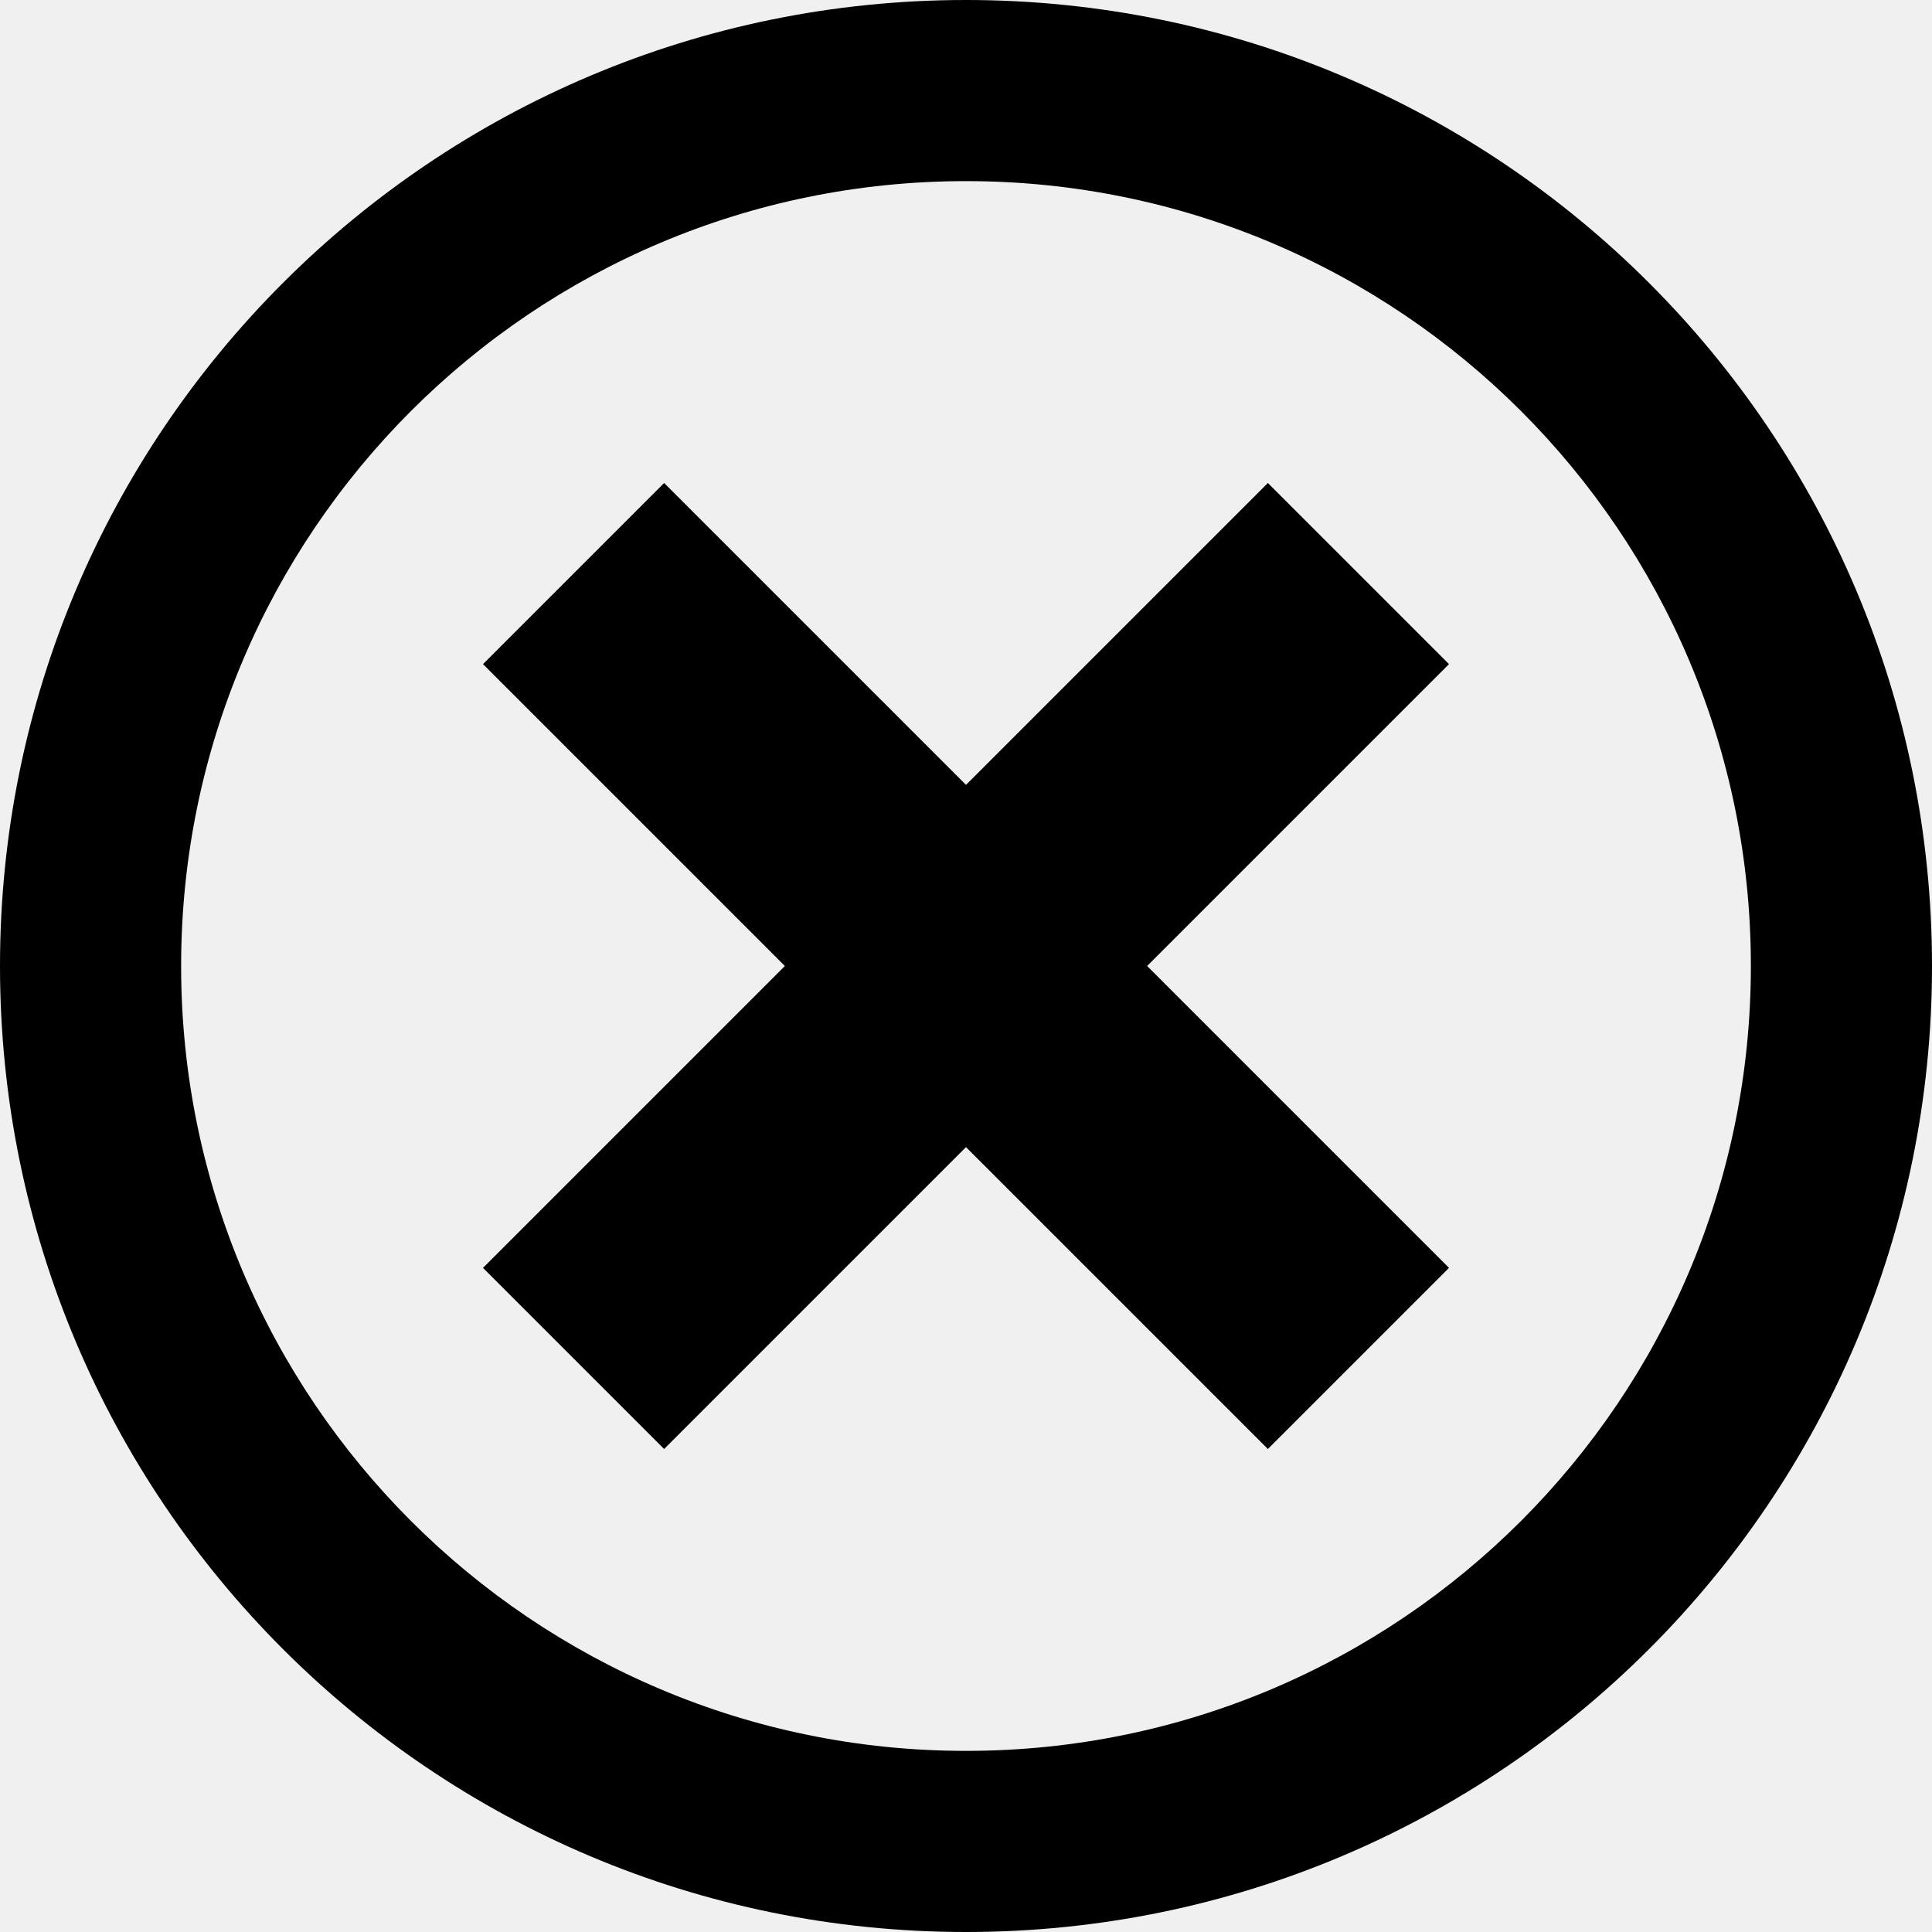
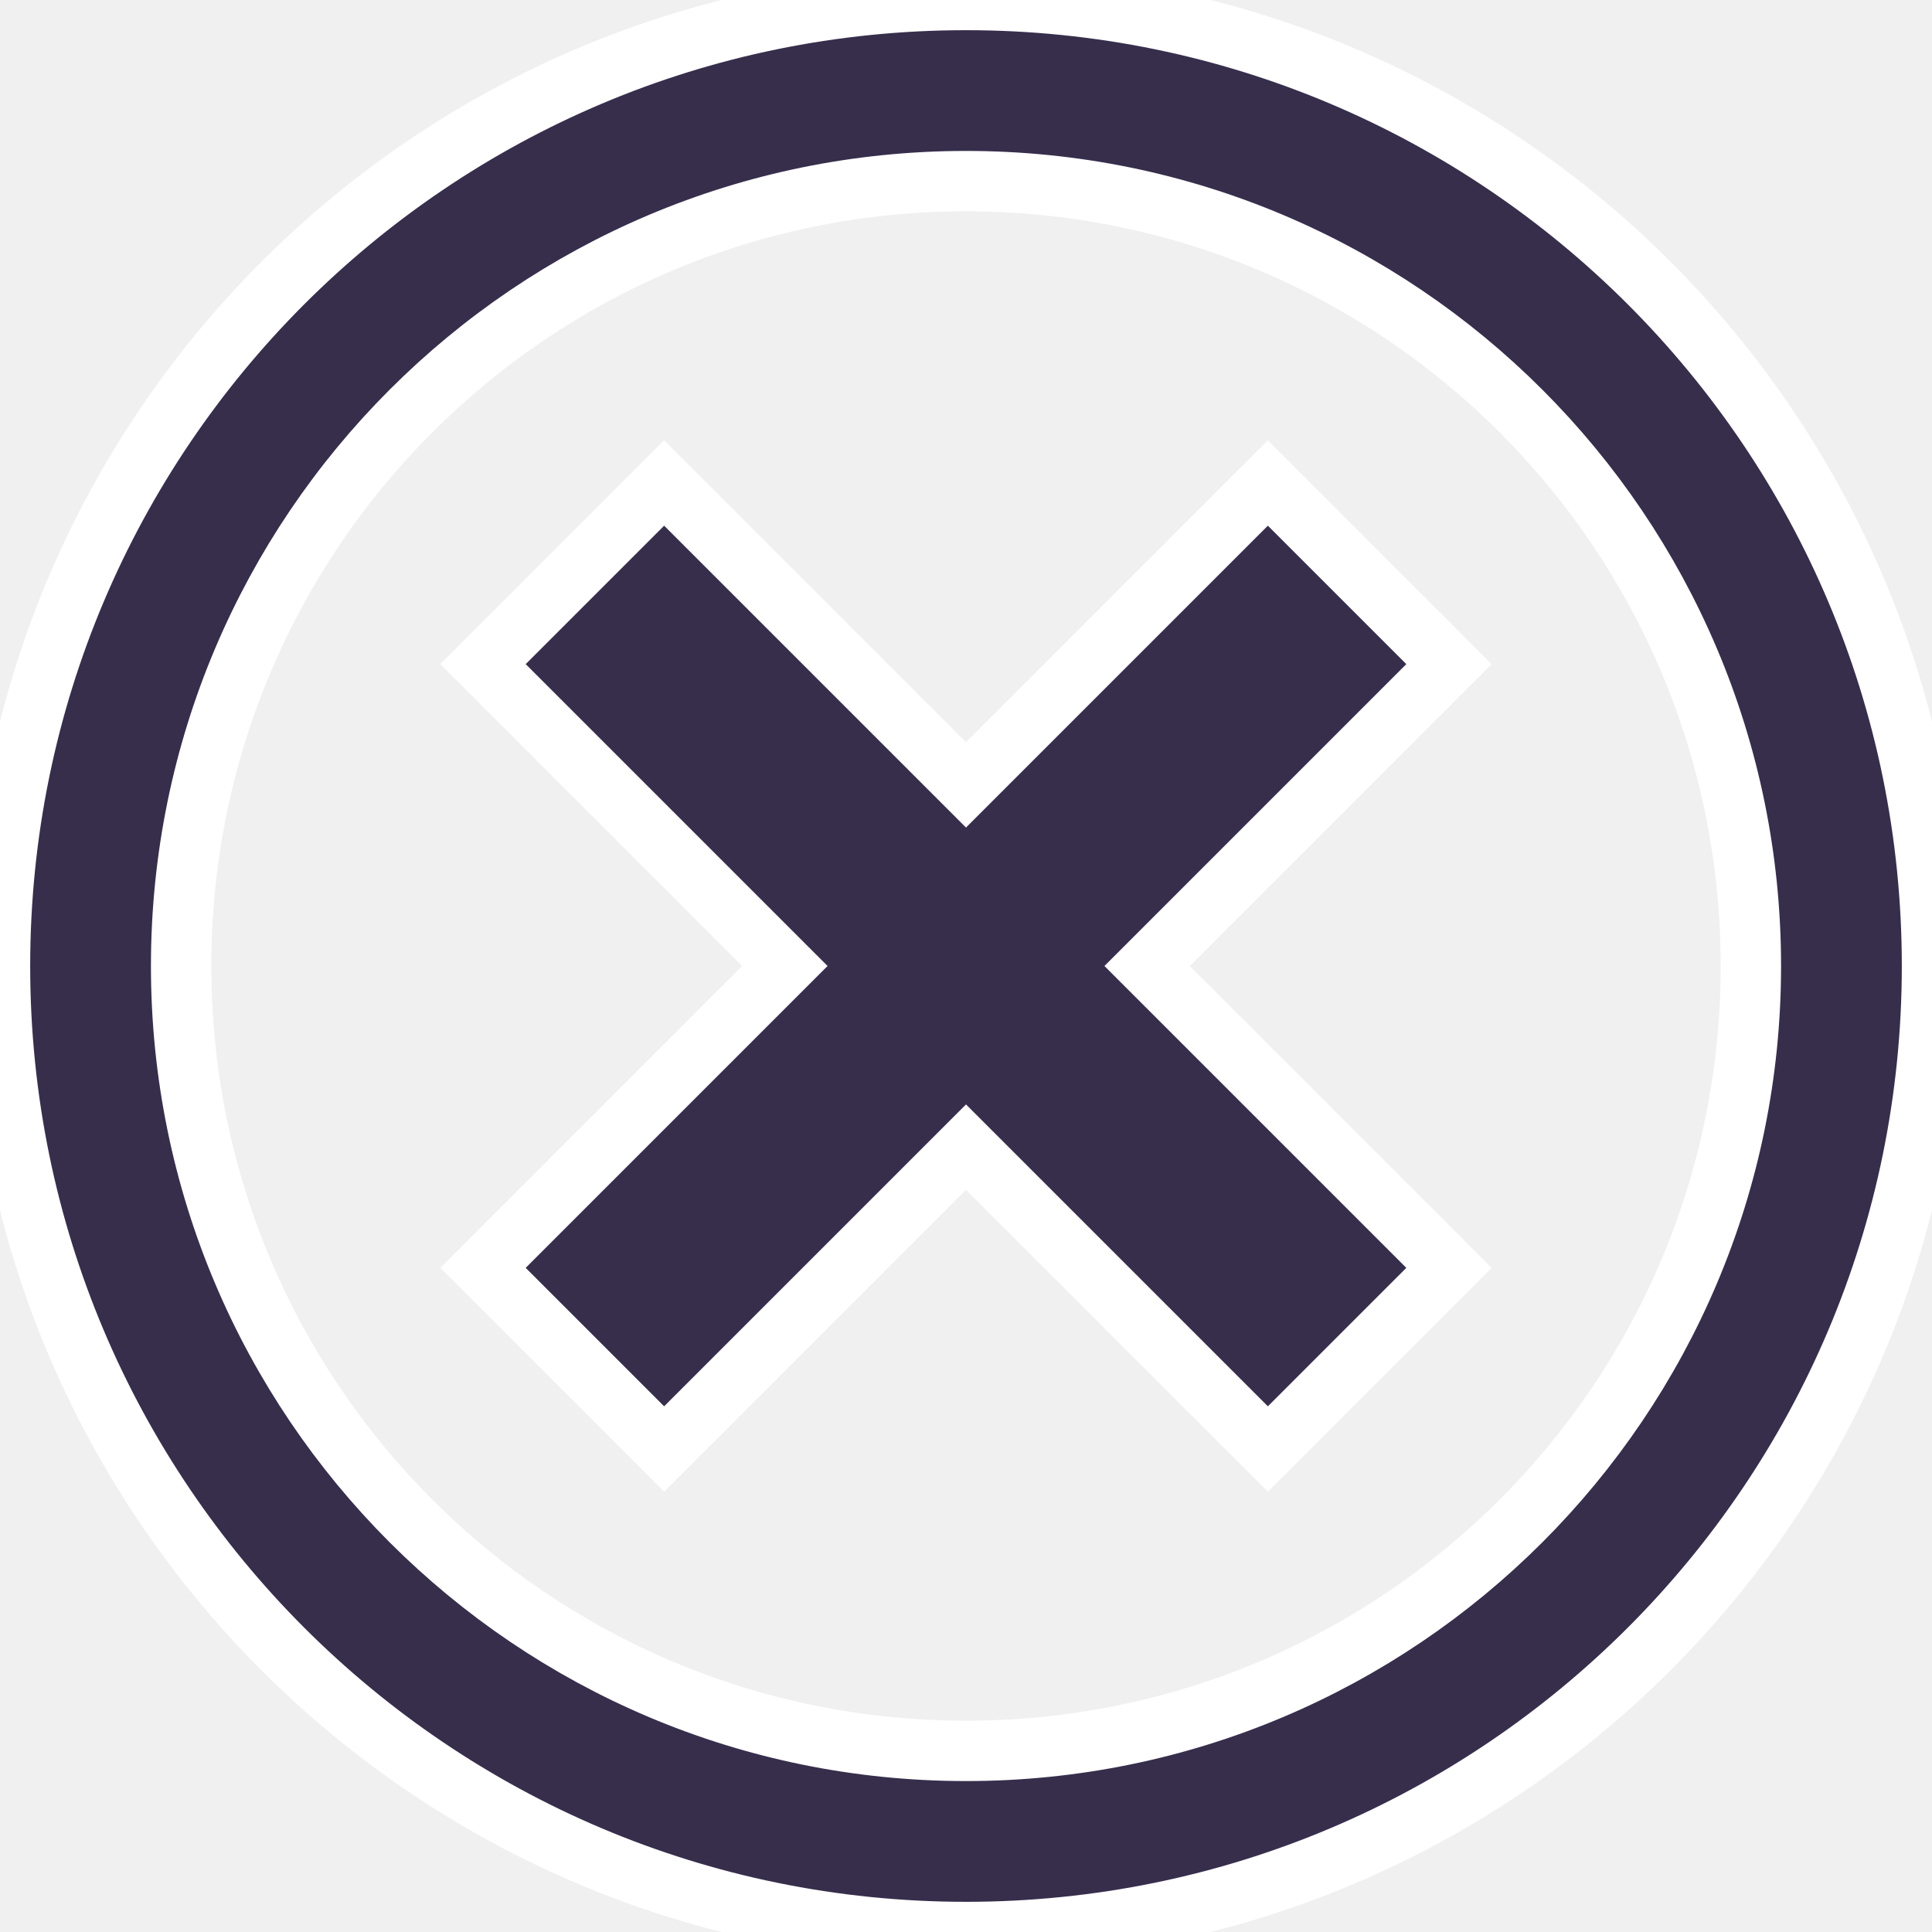
<svg xmlns="http://www.w3.org/2000/svg" version="1.1" width="32" height="32" viewBox="0 0 32 32">
-   <path d="M16 0c-8.837 0-16 7.163-16 16s7.163 16 16 16 16-7.163 16-16-7.163-16-16-16zM16 29c-7.18 0-13-5.82-13-13s5.82-13 13-13 13 5.82 13 13-5.82 13-13 13z" />
-   <path d="M21 8l-5 5-5-5-3 3 5 5-5 5 3 3 5-5 5 5 3-3-5-5 5-5z" />
+   <path d="M16 0c-8.837 0-16 7.163-16 16s7.163 16 16 16 16-7.163 16-16-7.163-16-16-16zM16 29c-7.18 0-13-5.82-13-13s5.82-13 13-13 13 5.82 13 13-5.82 13-13 13z" style="stroke:white;fill:#372E4C;" />
+   <path d="M21 8l-5 5-5-5-3 3 5 5-5 5 3 3 5-5 5 5 3-3-5-5 5-5z" style="stroke:white;fill:#372E4C;" />
</svg>
